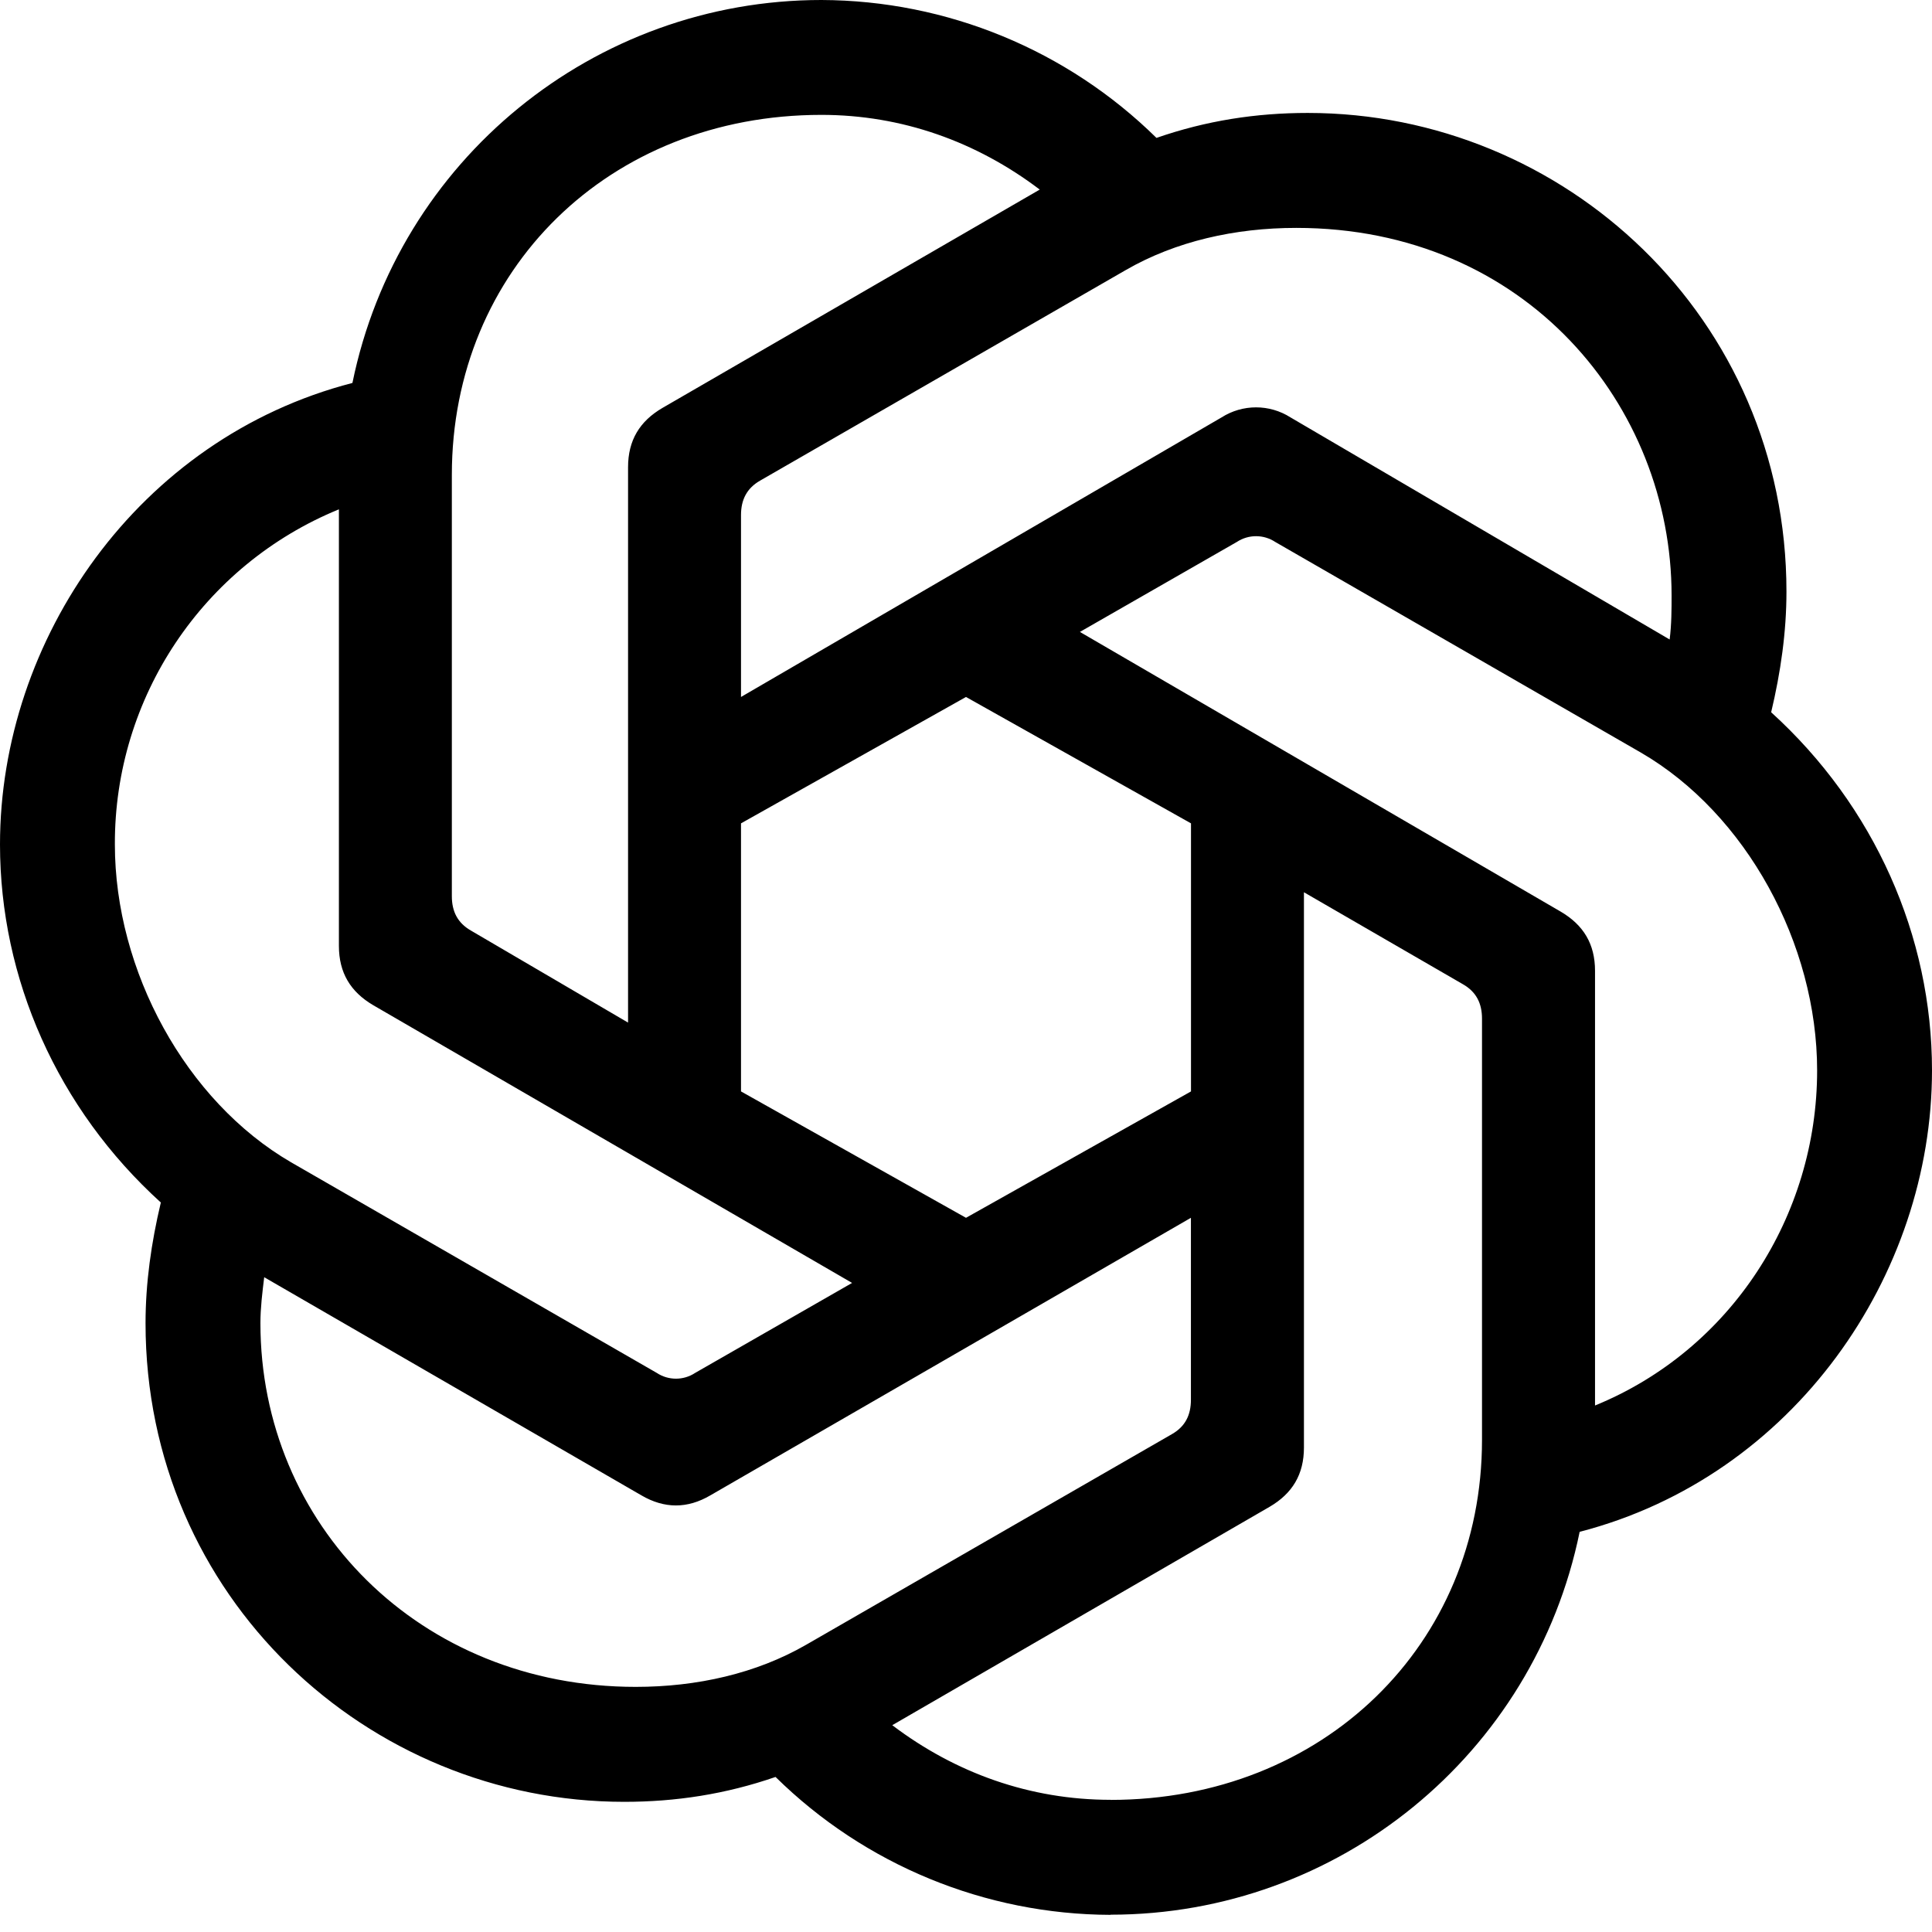
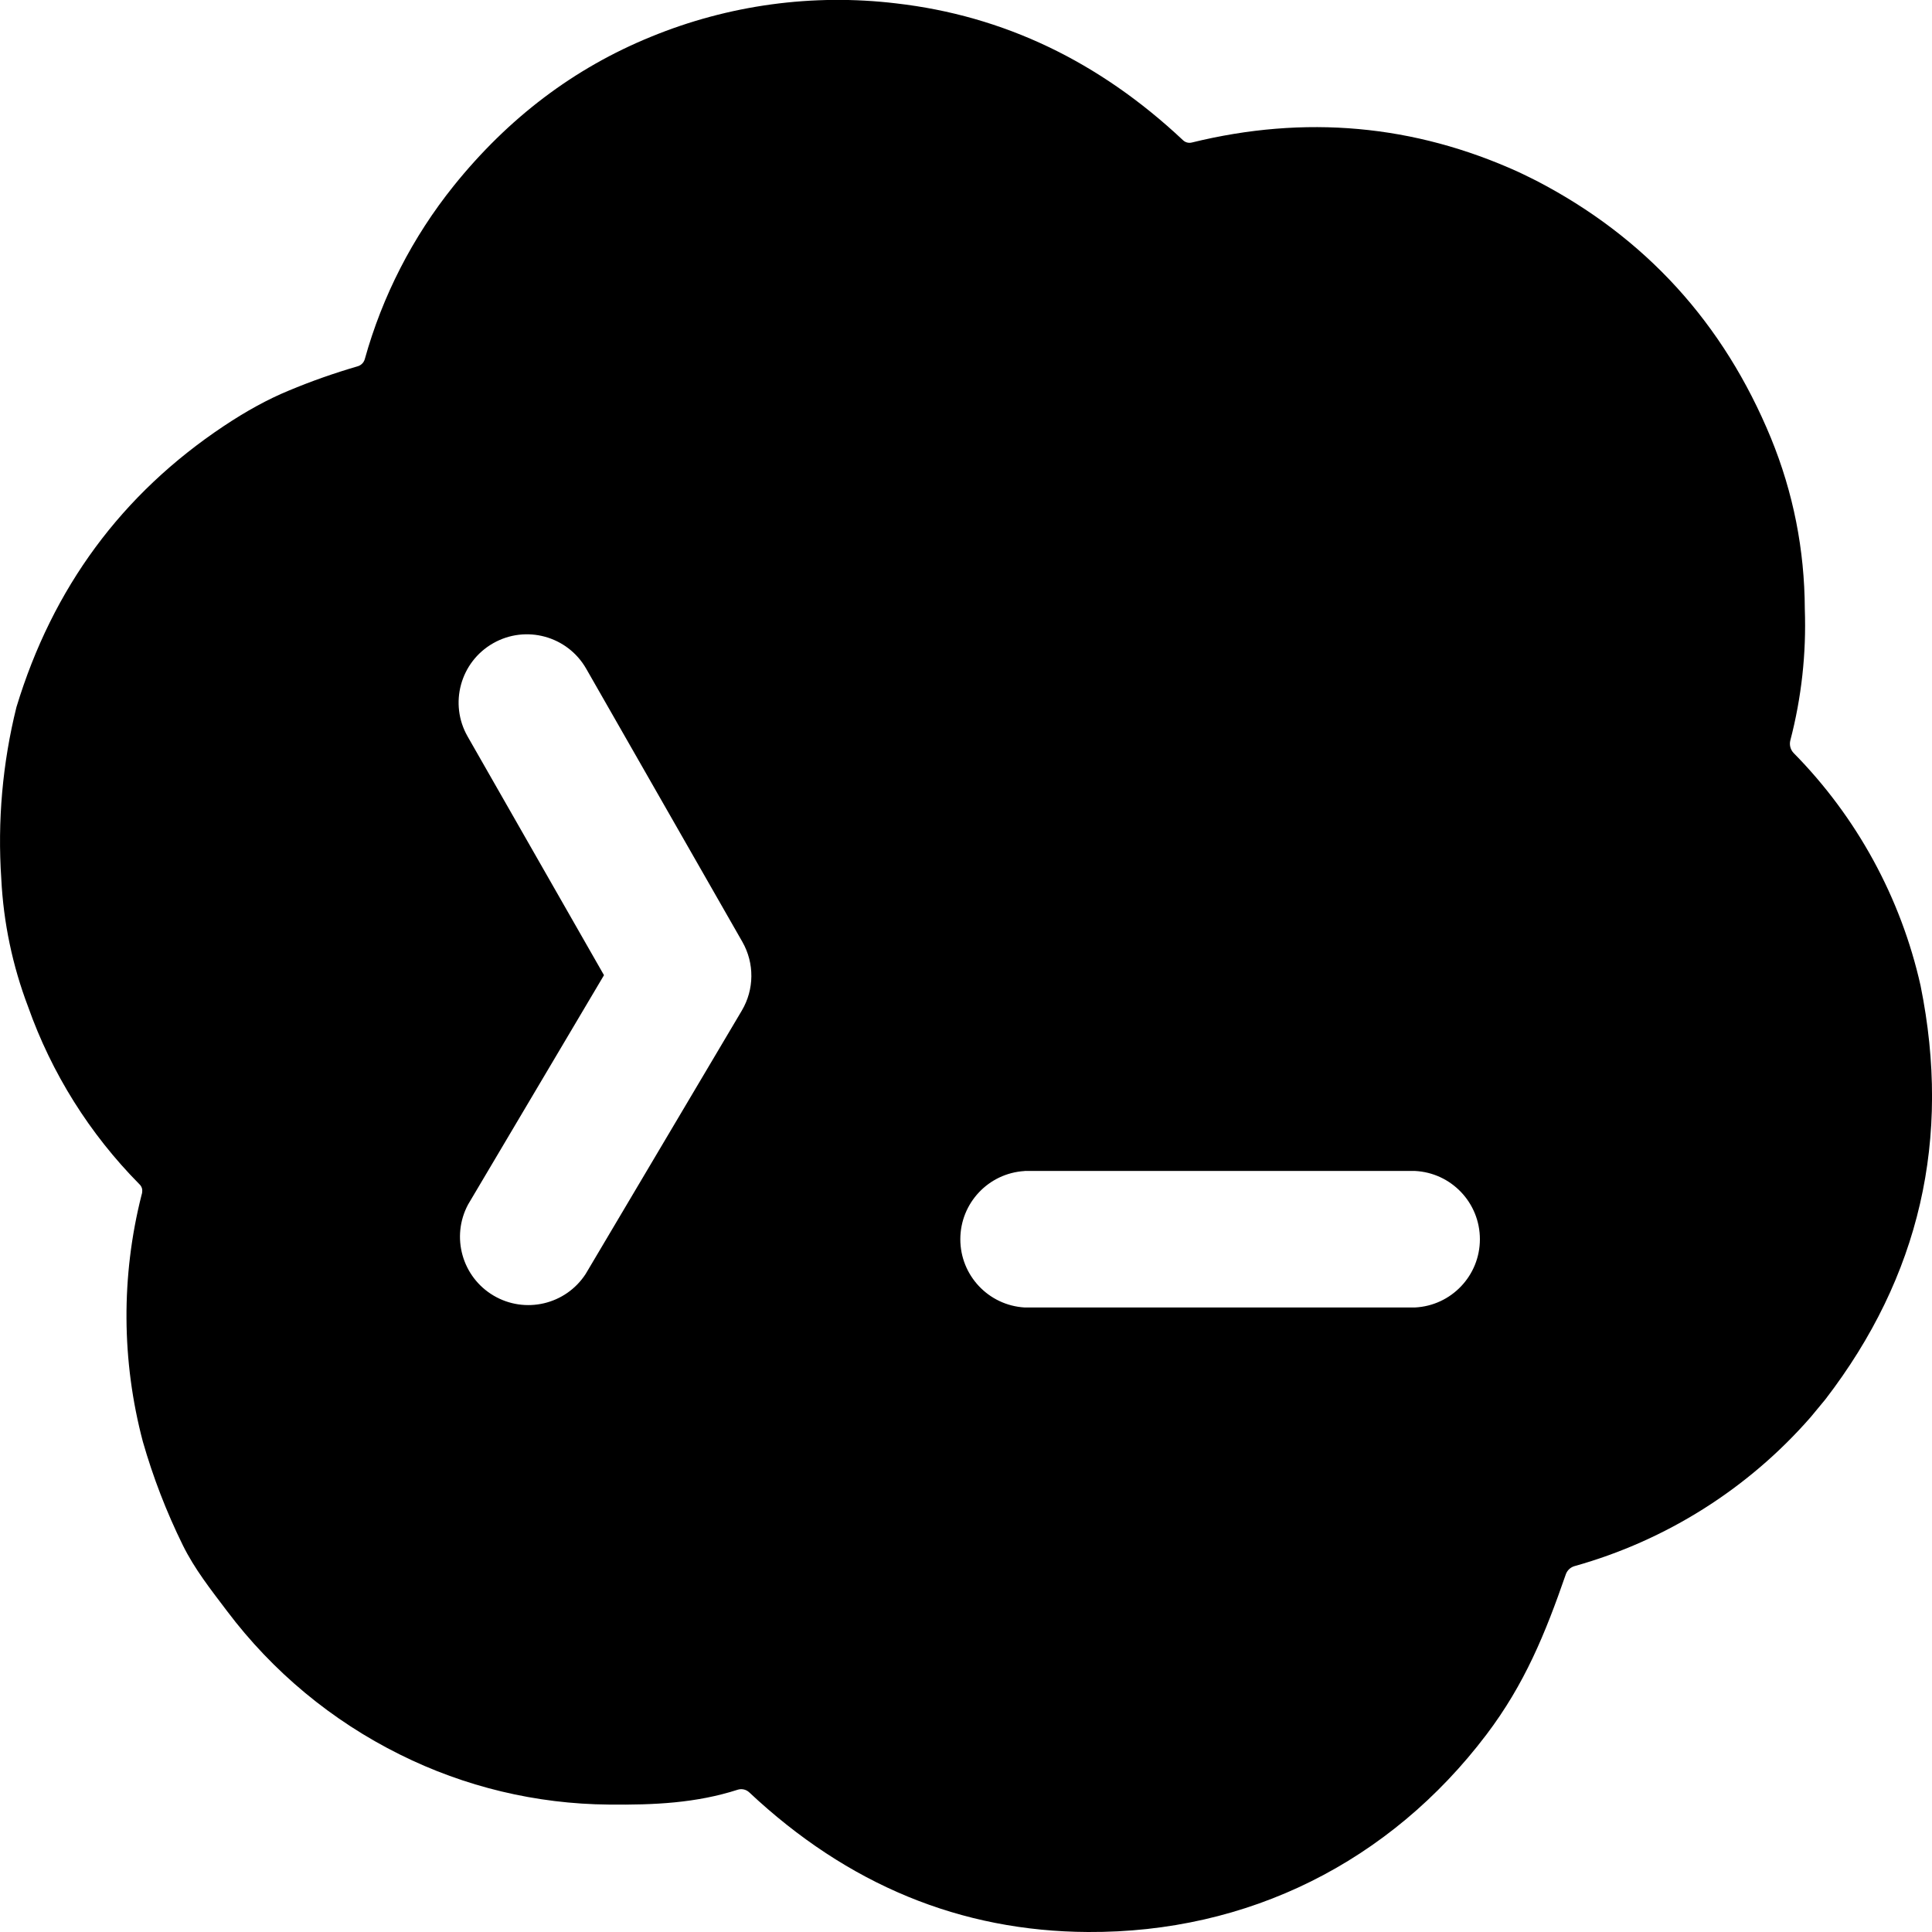
<svg xmlns="http://www.w3.org/2000/svg" fill="currentColor" fill-rule="evenodd" height="1em" style="flex:none;line-height:1" viewBox="0 0 24 24" width="1em">
-   <path d="M9.205 8.658v-2.26c0-.19.072-.333.238-.428l4.543-2.616c.619-.357 1.356-.523 2.117-.523 2.854 0 4.662 2.212 4.662 4.566 0 .167 0 .357-.024.547l-4.71-2.759a.797.797 0 00-.856 0l-5.97 3.473zm10.609 8.8V12.06c0-.333-.143-.57-.429-.737l-5.97-3.473 1.95-1.118a.433.433 0 01.476 0l4.543 2.617c1.309.76 2.189 2.378 2.189 3.948 0 1.808-1.07 3.473-2.76 4.163zM7.802 12.703l-1.95-1.142c-.167-.095-.239-.238-.239-.428V5.899c0-2.545 1.95-4.472 4.591-4.472 1 0 1.927.333 2.712.928L8.23 5.067c-.285.166-.428.404-.428.737v6.898zM12 15.128l-2.795-1.57v-3.33L12 8.658l2.795 1.57v3.33L12 15.128zm1.796 7.23c-1 0-1.927-.332-2.712-.927l4.686-2.712c.285-.166.428-.404.428-.737v-6.898l1.974 1.142c.167.095.238.238.238.428v5.233c0 2.545-1.974 4.472-4.614 4.472zm-5.637-5.303l-4.544-2.617c-1.308-.761-2.188-2.378-2.188-3.948A4.482 4.482 0 014.21 6.327v5.423c0 .333.143.571.428.738l5.947 3.449-1.95 1.118a.432.432 0 01-.476 0zm-.262 3.9c-2.688 0-4.662-2.021-4.662-4.519 0-.19.024-.38.047-.57l4.686 2.71c.286.167.571.167.856 0l5.97-3.448v2.26c0 .19-.07.333-.237.428l-4.543 2.616c-.619.357-1.356.523-2.117.523zm5.899 2.83a5.947 5.947 0 005.827-4.756C22.287 18.339 24 15.84 24 13.296c0-1.665-.713-3.282-1.998-4.448.119-.5.19-.999.19-1.498 0-3.401-2.759-5.947-5.946-5.947-.642 0-1.26.095-1.88.31A5.962 5.962 0 0010.205 0a5.947 5.947 0 00-5.827 4.757C1.713 5.447 0 7.945 0 10.49c0 1.666.713 3.283 1.998 4.448-.119.5-.19 1-.19 1.499 0 3.401 2.759 5.946 5.946 5.946.642 0 1.26-.095 1.88-.309a5.96 5.96 0 004.162 1.713z" />
+   <path clip-rule="evenodd" d="M8.086.457a6.105 6.105 0 013.046-.415c1.333.153 2.521.72 3.564 1.7a.117.117 0 00.107.029c1.408-.346 2.762-.224 4.061.366l.063.03.154.076c1.357.703 2.33 1.77 2.918 3.198.278.679.418 1.388.421 2.126a5.655 5.655 0 01-.18 1.631.167.167 0 00.04.155 5.982 5.982 0 011.578 2.891c.385 1.901-.01 3.615-1.183 5.14l-.182.22a6.063 6.063 0 01-2.934 1.851.162.162 0 00-.108.102c-.255.736-.511 1.364-.987 1.992-1.199 1.582-2.962 2.462-4.948 2.451-1.583-.008-2.986-.587-4.21-1.736a.145.145 0 00-.14-.032c-.518.167-1.04.191-1.604.185a5.924 5.924 0 01-2.595-.622 6.058 6.058 0 01-2.146-1.781c-.203-.269-.404-.522-.551-.821a7.74 7.74 0 01-.495-1.283 6.11 6.11 0 01-.017-3.064.166.166 0 00.008-.074.115.115 0 00-.037-.064 5.958 5.958 0 01-1.38-2.202 5.196 5.196 0 01-.333-1.589 6.915 6.915 0 01.188-2.132c.45-1.484 1.309-2.648 2.577-3.493.282-.188.55-.334.802-.438.286-.12.573-.22.861-.304a.129.129 0 00.087-.087A6.016 6.016 0 015.635 2.31C6.315 1.464 7.132.846 8.086.457zm-.804 7.85a.848.848 0 00-1.473.842l1.694 2.965-1.688 2.848a.849.849 0 001.46.864l1.94-3.272a.849.849 0 00.007-.854l-1.94-3.393zm5.446 6.24a.849.849 0 000 1.695h4.848a.849.849 0 000-1.696h-4.848z" />
</svg>
